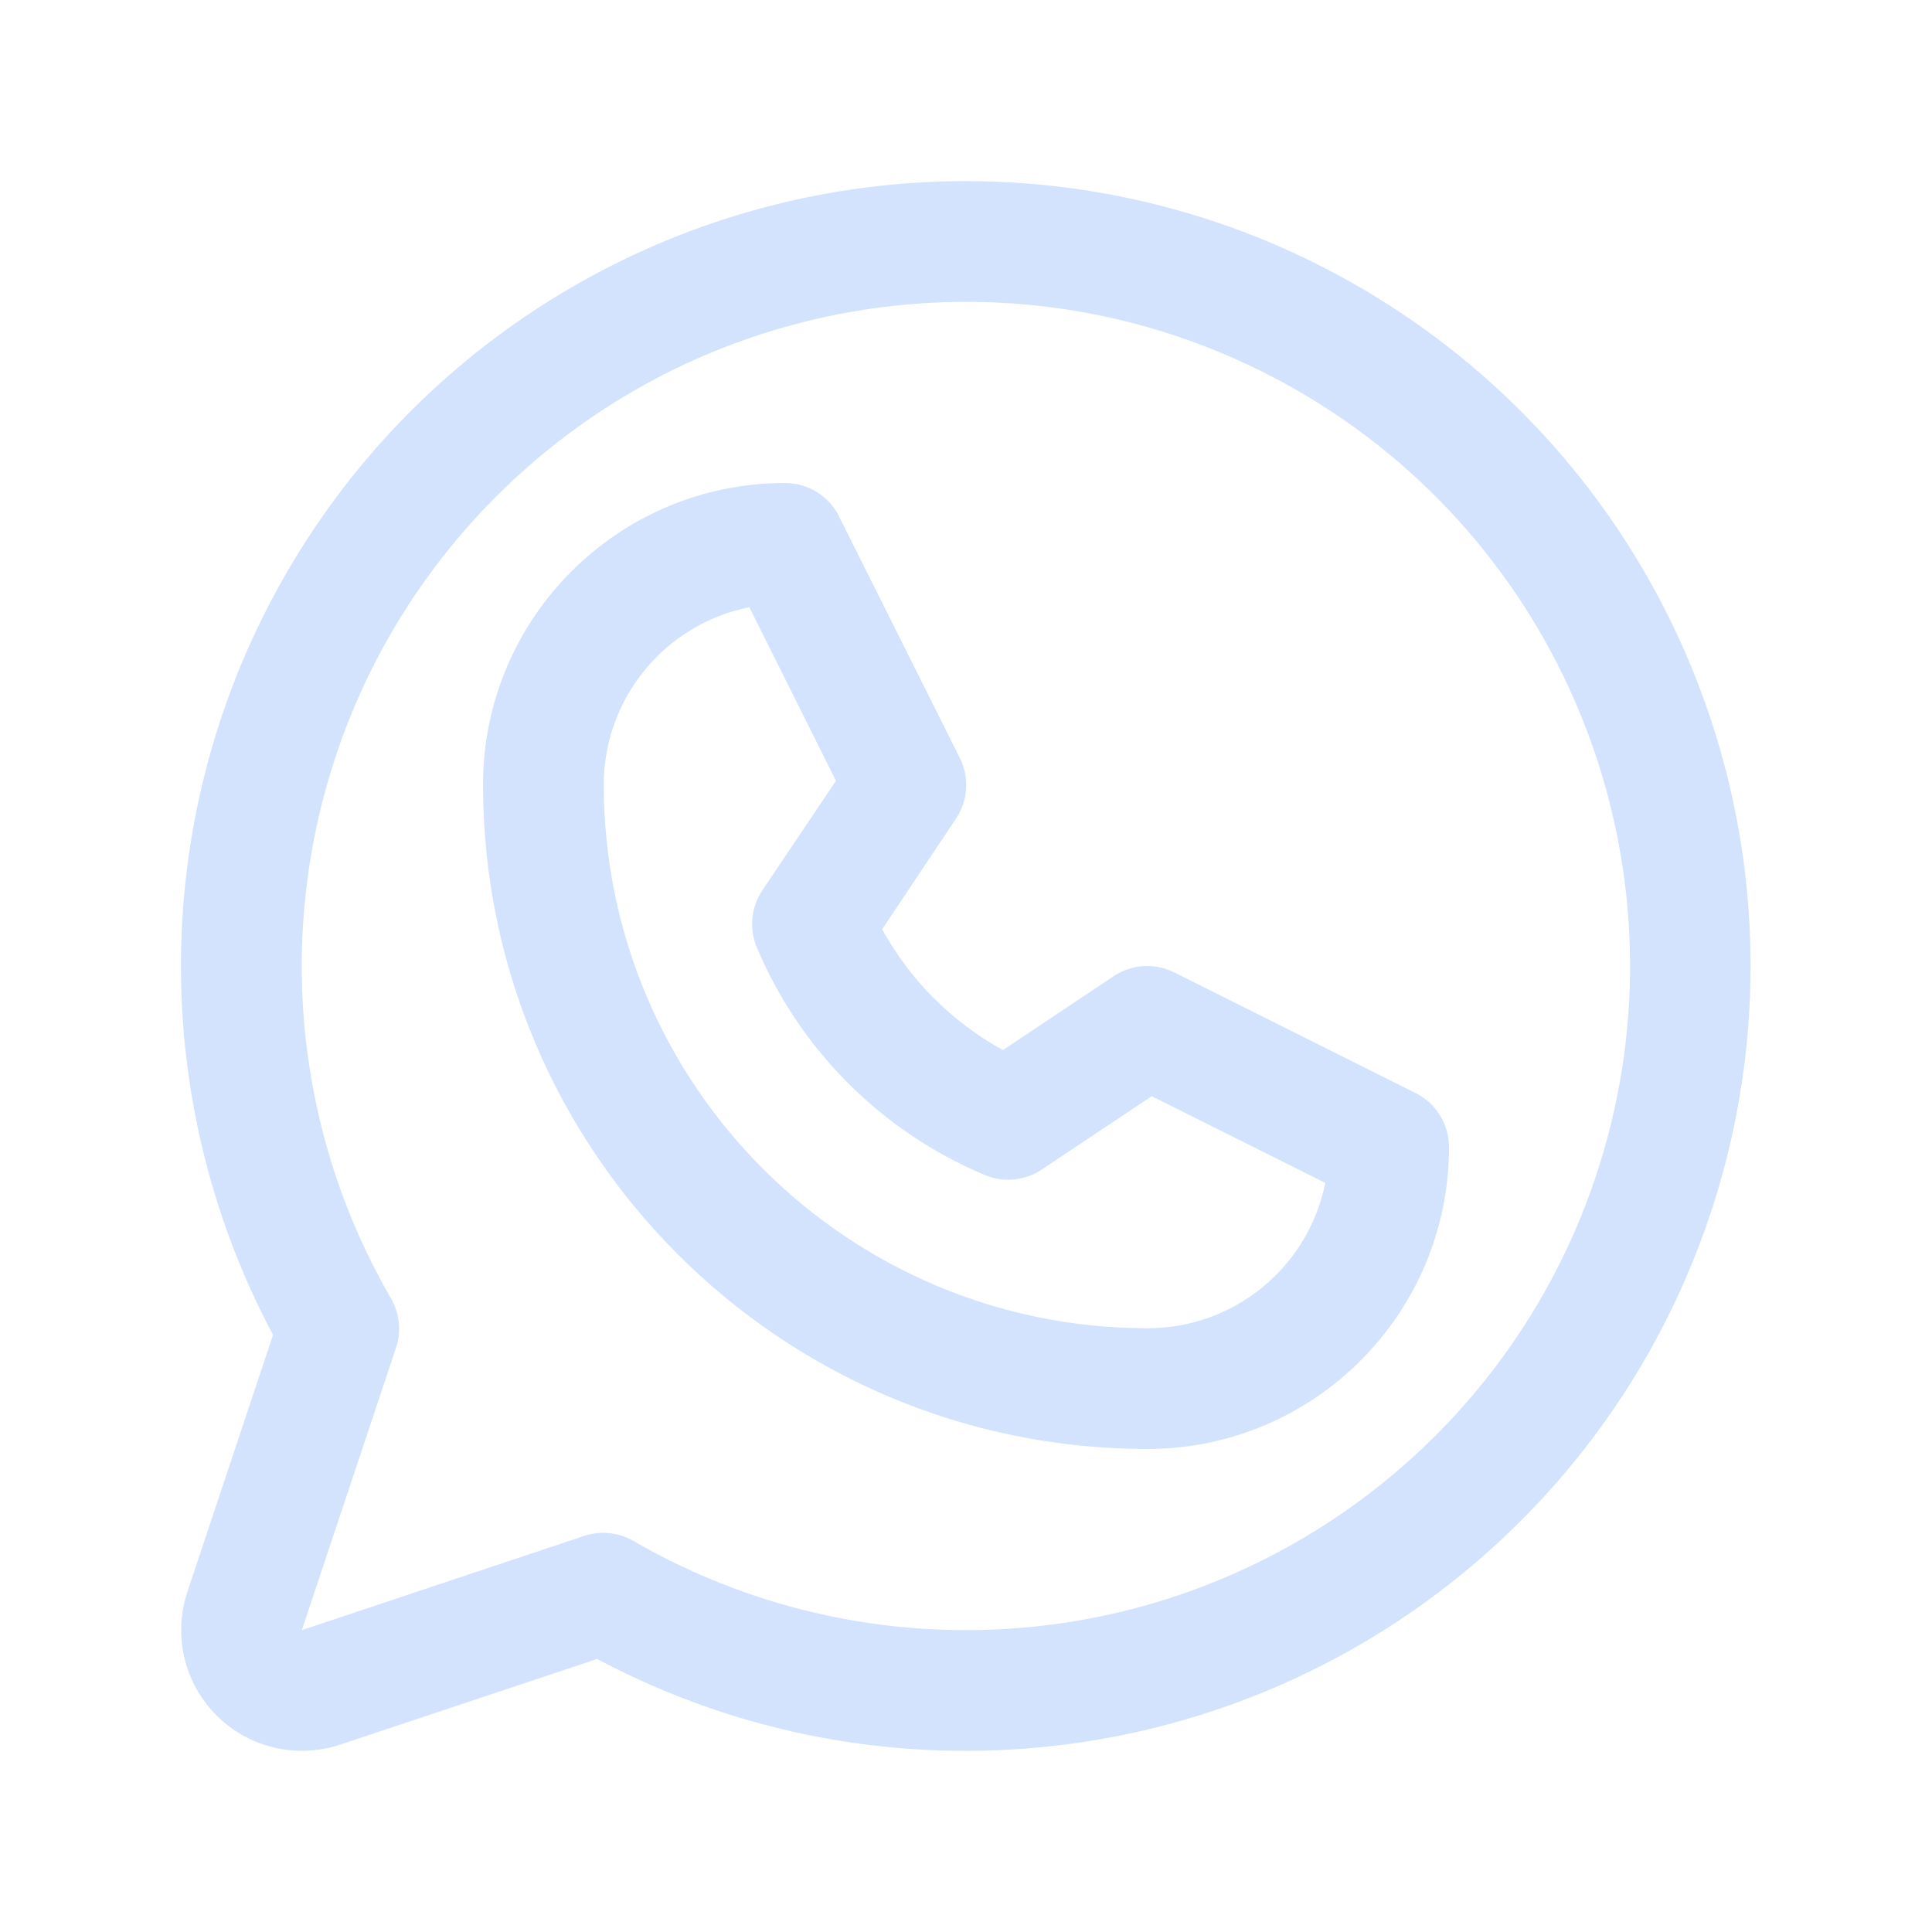
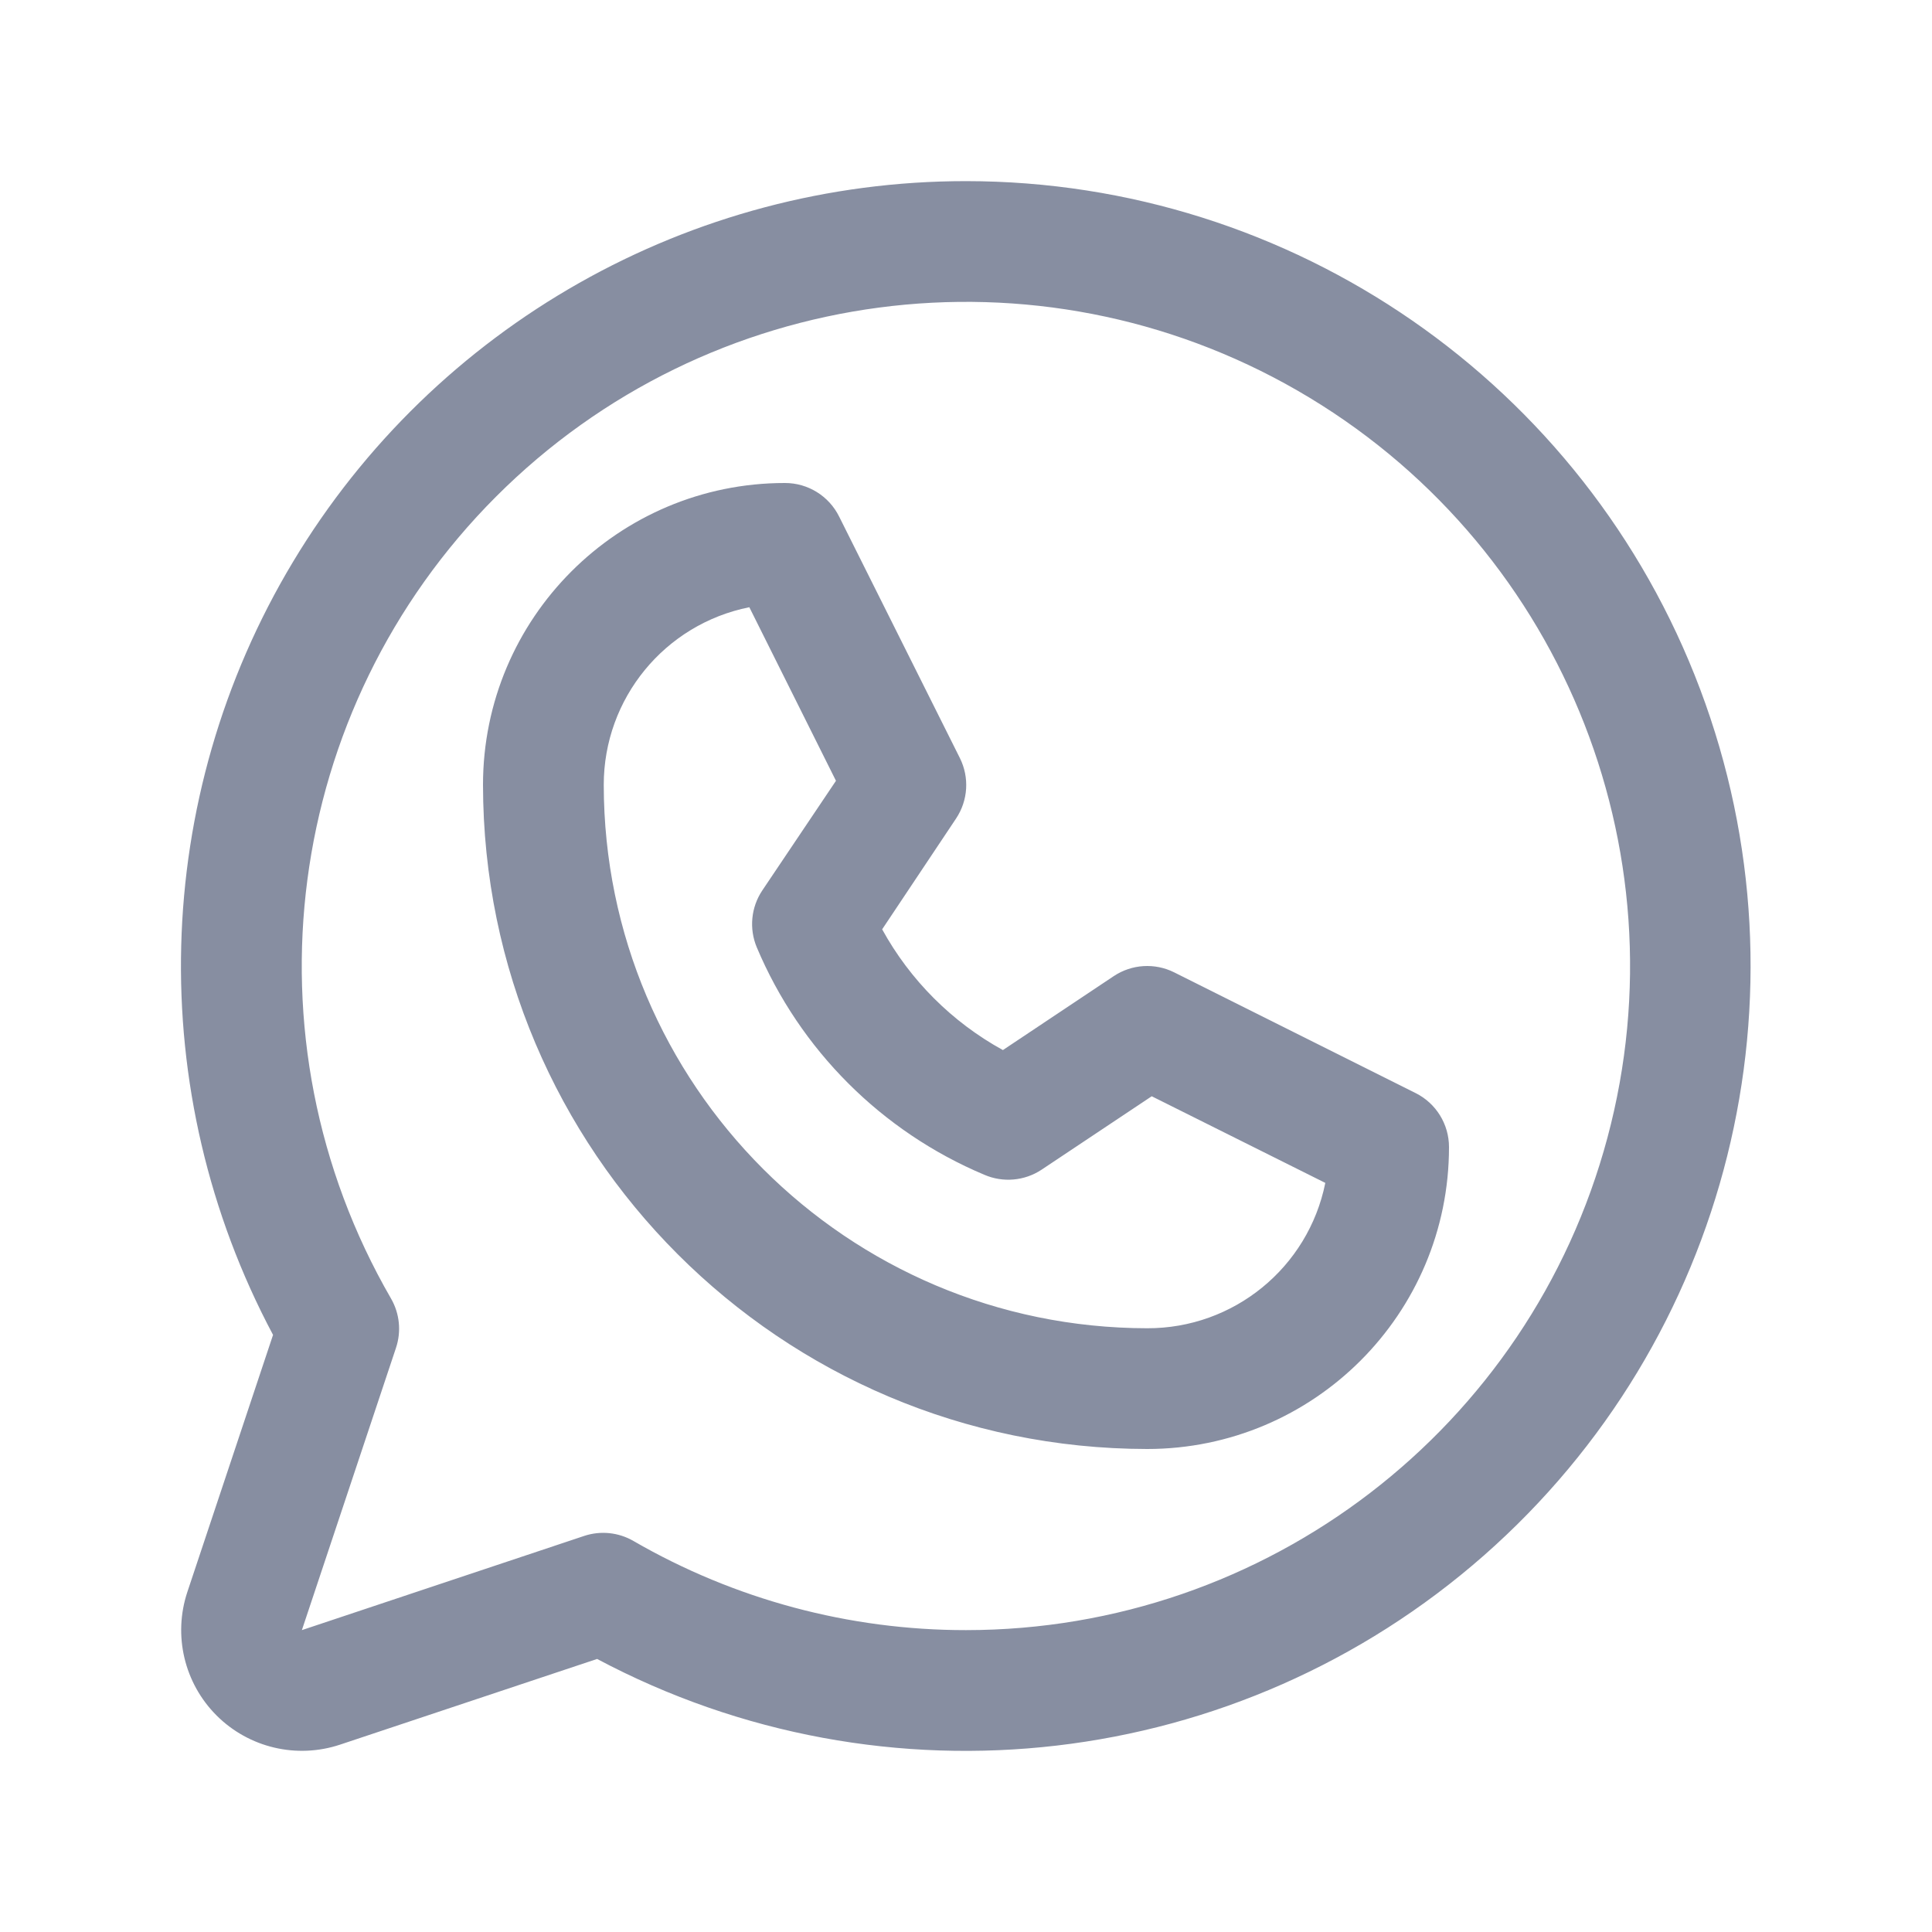
- <svg xmlns="http://www.w3.org/2000/svg" width="32" height="32" fill="#d3e3fd" viewBox="0 0 256 256">
+ <svg xmlns="http://www.w3.org/2000/svg" width="28" height="28" fill="#878EA1" viewBox="0 0 256 256">
  <path d="M187.58,144.84l-32-16a8,8,0,0,0-8,.5l-14.69,9.8a40.55,40.55,0,0,1-16-16l9.8-14.69a8,8,0,0,0,.5-8l-16-32A8,8,0,0,0,104,64a40,40,0,0,0-40,40,88.1,88.1,0,0,0,88,88,40,40,0,0,0,40-40A8,8,0,0,0,187.58,144.84ZM152,176a72.08,72.08,0,0,1-72-72A24,24,0,0,1,99.29,80.46l11.48,23L101,118a8,8,0,0,0-.73,7.51,56.47,56.47,0,0,0,30.15,30.15A8,8,0,0,0,138,155l14.61-9.74,23,11.48A24,24,0,0,1,152,176ZM128,24A104,104,0,0,0,36.18,176.88L24.83,210.93a16,16,0,0,0,20.24,20.24l34.05-11.35A104,104,0,1,0,128,24Zm0,192a87.87,87.87,0,0,1-44.06-11.81,8,8,0,0,0-6.54-.67L40,216,52.47,178.6a8,8,0,0,0-.66-6.54A88,88,0,1,1,128,216Z" />
</svg>
